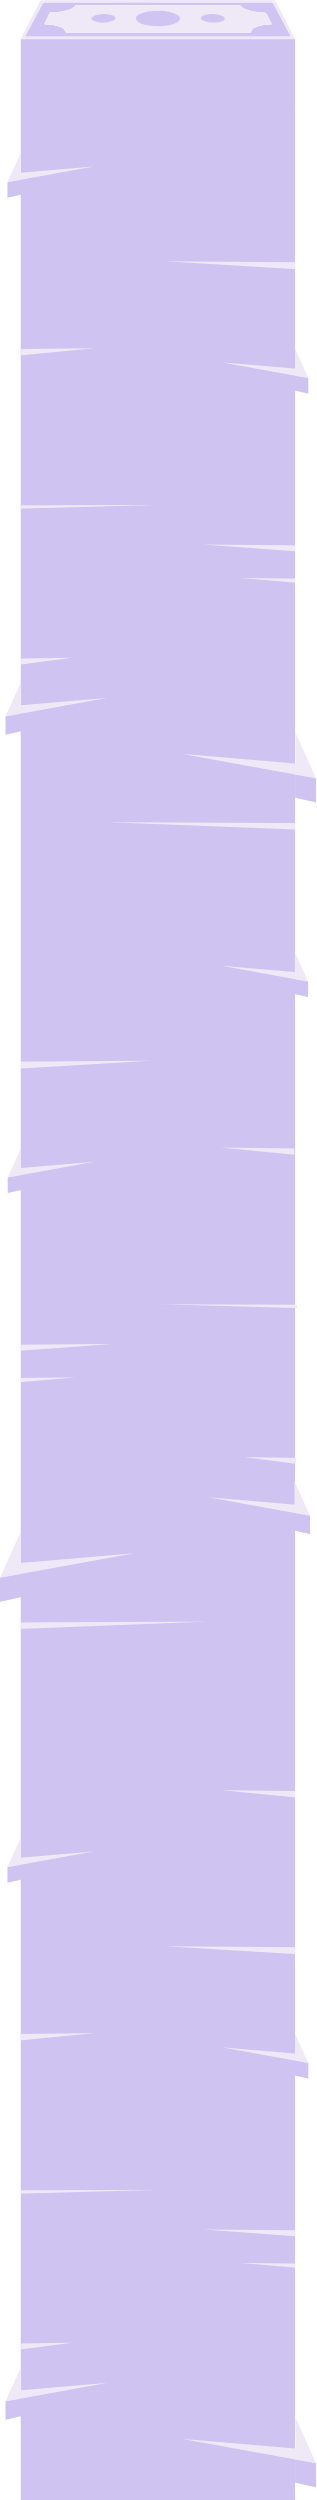
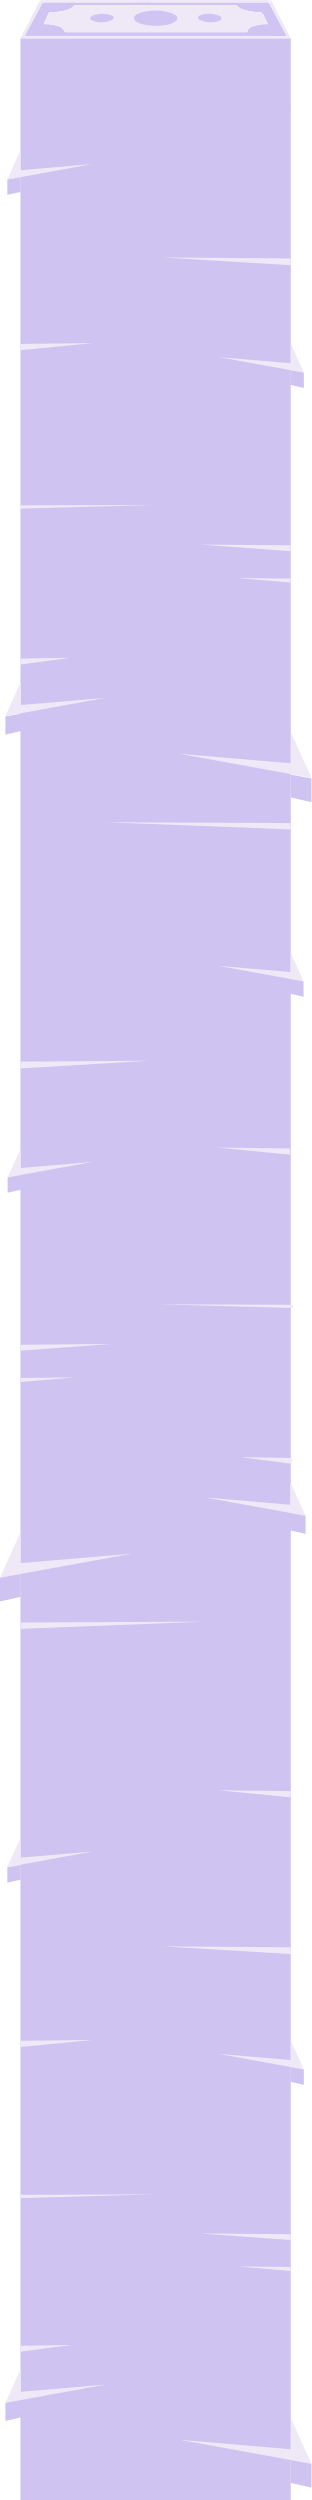
- <svg xmlns="http://www.w3.org/2000/svg" width="80.657" height="638" viewBox="0 0 80.657 638">
-   <g id="Group_465" data-name="Group 465" transform="translate(-10340.7 2530)" opacity="0.3">
+ <svg xmlns="http://www.w3.org/2000/svg" width="80.657" height="647.425" viewBox="0 0 80.657 647.425">
+   <g id="Group_465" data-name="Group 465" opacity="0.3">
    <g id="Group_464" data-name="Group 464">
-       <g id="Group_459" data-name="Group 459" transform="translate(436.537)">
-         <g id="Group_451" data-name="Group 451" transform="translate(9909.463 -2530)">
-           <g id="Group_450" data-name="Group 450" transform="translate(0 0)">
+       <g id="Group_459" data-name="Group 459" transform="translate(5.3)">
+         <g id="Group_451" data-name="Group 451">
+           <g id="Group_450" data-name="Group 450">
            <g id="Group_449" data-name="Group 449">
              <g id="Group_448" data-name="Group 448">
-                 <path id="Path_1334" data-name="Path 1334" d="M825.7,208.291H756.295c-.2,0-.4-.012-.595-.019a23.957,23.957,0,0,1,1.129-2.27c1.156-2.275,2.33-4.541,3.5-6.808.255-.492.517-.99,1.244-.852.01.117-.036.249.1.333l-.1.281a.77.77,0,0,0-.373.427c-.361.69-.716,1.385-1.084,2.072q-1.522,2.843-3.052,5.684c-.266.5-.262.5.3.5q3.189,0,6.377-.006H816.88q3.667,0,7.334.011c.335,0,.305-.136.187-.349-.169-.307-.328-.619-.5-.927-.681-1.278-1.368-2.553-2.042-3.833-.608-1.154-1.2-2.314-1.807-3.471a.331.331,0,0,0,.2-.381v-.334c.288-.061.422.115.529.324.9,1.756,1.789,3.515,2.692,5.268q1.037,2.013,2.1,4.015A.634.634,0,0,1,825.7,208.291Z" transform="translate(-755.7 -198.291)" fill="#cab1e2" />
-                 <path id="Path_1349" data-name="Path 1349" d="M1146.565,198.284v.626h-36.473l-.123-.178c.171-.289.4-.139.609-.178.18-.034.409.12.5-.268.224-.02.448-.055.673-.055h34.208C1146.157,198.23,1146.357,198.264,1146.565,198.284Z" transform="translate(-1082.058 -198.215)" fill="#cab1e2" />
-                 <path id="Path_1350" data-name="Path 1350" d="M815.068,198.837c-.136-.154-.089-.4-.1-.611.2-.019.4-.056.6-.056h26.116a.844.844,0,0,1,.687.119c.038.293-.133.36-.2.546Z" transform="translate(-809.039 -198.142)" fill="#cab1e2" />
-                 <path id="Path_1354" data-name="Path 1354" d="M1086.965,198.506c.061-.107.232-.145.195-.313a18.342,18.342,0,0,1,3.005-.038c-.073.218-.259.131-.406.15-.167.022-.355-.061-.494.1h0c-.068.033-.069.066,0,.1h0v.293h-.5c-.026-.05-.046-.138-.081-.144-.106-.021-.1.078-.119.15h-.2c.026-.346-.22-.3-.433-.3-.158,0-.362-.05-.279.237l-.688.056Q1086.965,198.653,1086.965,198.506Z" transform="translate(-1054.142 -198.109)" fill="#cab1e2" />
-                 <path id="Path_1377" data-name="Path 1377" d="M799.383,204.476l.682-.054c.226.122.471.037.705.06h.2l.2,0h.5c.2,0,.4.008.594.008h27.812a1.568,1.568,0,0,1,.822.095c.6,1.149,1.2,2.3,1.806,3.446.675,1.272,1.361,2.538,2.042,3.806.164.307.324.616.5.921.117.211.147.347-.187.346q-3.666-.012-7.331-.011H774.6q-3.188,0-6.375.006c-.562,0-.566,0-.3-.494q1.524-2.822,3.051-5.644c.367-.683.723-1.371,1.084-2.057a.767.767,0,0,1,.372-.424Zm2.18,7.672h23.529a.233.233,0,0,0,.183-.048.21.21,0,0,0,.079-.165c.119-.72.682-1.04,1.315-1.272a10.214,10.214,0,0,1,3.621-.612c.211,0,.409.023.236-.3a19.258,19.258,0,0,1-.96-1.959,1.291,1.291,0,0,0-1.417-.864,12.923,12.923,0,0,1-4-.723,2.343,2.343,0,0,1-1.252-.725.942.942,0,0,0-.892-.347q-11.625.008-23.25,0H780.971c-.208,0-.445-.061-.594.14a3.353,3.353,0,0,1-1.868,1.069,13.6,13.6,0,0,1-4.077.595.641.641,0,0,0-.708.436c-.313.756-.649,1.513-1.037,2.243-.213.4-.092.446.3.439a9.938,9.938,0,0,1,3.481.575,1.884,1.884,0,0,1,1.351,1.085c.127.445.35.428.686.428q7.375,0,14.75,0Z" transform="translate(-766.546 -203.788)" fill="#5d3ad2" />
-                 <path id="Path_1384" data-name="Path 1384" d="M845.391,218.839H822.355c-.335,0-.559.017-.685-.423a1.878,1.878,0,0,0-1.349-1.071,10.031,10.031,0,0,0-3.476-.567c-.385.007-.506-.038-.3-.433.388-.718.722-1.462,1.036-2.212a.641.641,0,0,1,.707-.43,13.73,13.73,0,0,0,4.07-.586,3.359,3.359,0,0,0,1.866-1.055c.151-.2.388-.138.593-.138h40.968a.947.947,0,0,1,.89.342,2.345,2.345,0,0,0,1.251.715,13.039,13.039,0,0,0,4,.714,1.29,1.29,0,0,1,1.415.852,18.952,18.952,0,0,0,.958,1.933c.173.318-.025.3-.235.295a10.31,10.31,0,0,0-3.615.6c-.632.23-1.194.544-1.313,1.254a.207.207,0,0,1-.079.163.234.234,0,0,1-.183.047h-.4Zm-.07-5.425a11.754,11.754,0,0,0-2.017.1,8.36,8.36,0,0,0-2.806.811c-.86.484-.946,1.159-.1,1.74a4.472,4.472,0,0,0,1.532.621,15.762,15.762,0,0,0,5.525.265,6.986,6.986,0,0,0,2.843-.839c.906-.551.852-1.3-.111-1.779a10.719,10.719,0,0,0-4.868-.921Zm14.323,2.8a5.4,5.4,0,0,0,2.127-.326c.279-.107.62-.228.619-.589s-.3-.523-.609-.66a7.574,7.574,0,0,0-4.962-.057.606.606,0,0,0-.45.554.577.577,0,0,0,.409.528,6.543,6.543,0,0,0,2.867.552Zm-28.382.013a6.663,6.663,0,0,0,2.71-.513c.27-.132.541-.26.528-.6s-.28-.466-.563-.571a7.306,7.306,0,0,0-3.777-.223,3.252,3.252,0,0,0-1.414.5c-.406.3-.38.628.043.882a5.54,5.54,0,0,0,2.472.52Z" transform="translate(-810.371 -210.534)" fill="#cab1e2" />
-                 <path id="Path_1385" data-name="Path 1385" d="M1058.123,227.953a10.3,10.3,0,0,1,4.925.986c.972.514,1.028,1.316.111,1.907a6.766,6.766,0,0,1-2.874.9,15.046,15.046,0,0,1-5.586-.284,4.381,4.381,0,0,1-1.549-.666c-.859-.622-.773-1.346.1-1.865a8.088,8.088,0,0,1,2.837-.869A11.213,11.213,0,0,1,1058.123,227.953Z" transform="translate(-1023.173 -225.191)" fill="#5d3ad2" />
-                 <path id="Path_1386" data-name="Path 1386" d="M1223.262,238.319a6.286,6.286,0,0,1-2.9-.594.614.614,0,0,1-.413-.566.643.643,0,0,1,.455-.594,5.92,5.92,0,0,1,2.935-.4,5.993,5.993,0,0,1,2.081.461c.312.147.615.32.616.708s-.344.517-.626.632a5.178,5.178,0,0,1-2.148.353Z" transform="translate(-1173.971 -232.559)" fill="#5d3ad2" />
-                 <path id="Path_1387" data-name="Path 1387" d="M940.659,238.348a5.33,5.33,0,0,1-2.5-.556c-.427-.273-.454-.628-.043-.946a3.17,3.17,0,0,1,1.429-.54,6.983,6.983,0,0,1,3.818.239c.286.11.556.256.569.612s-.26.5-.534.641a6.4,6.4,0,0,1-2.739.55Z" transform="translate(-919.784 -232.574)" fill="#5d3ad2" />
+                 <path id="Path_1334" data-name="Path 1334" d="M825.7,208.291H756.295c-.2,0-.4-.012-.595-.019a23.935,23.935,0,0,1,1.129-2.27c1.156-2.275,2.33-4.541,3.5-6.808.255-.492.517-.99,1.244-.852.01.117-.036.249.1.333l-.1.281a.77.77,0,0,0-.373.427c-.361.69-.716,1.385-1.084,2.072q-1.522,2.843-3.052,5.684c-.266.5-.262.5.3.5q3.189,0,6.377-.006H816.88q3.667,0,7.334.011c.335,0,.3-.136.187-.349-.169-.307-.328-.619-.5-.927-.681-1.278-1.368-2.553-2.042-3.833-.608-1.154-1.2-2.314-1.807-3.471a.331.331,0,0,0,.2-.381v-.334c.288-.061.422.115.529.324.9,1.756,1.789,3.515,2.692,5.268q1.037,2.013,2.1,4.015A.634.634,0,0,1,825.7,208.291Z" transform="translate(-755.7 -198.292)" fill="#cab1e2" />
+                 <path id="Path_1349" data-name="Path 1349" d="M1146.565,198.284v.626h-36.473l-.123-.178c.171-.289.4-.139.609-.178.18-.034.409.12.5-.268.224-.02.448-.055.673-.055h34.208C1146.157,198.23,1146.357,198.264,1146.565,198.284Z" transform="translate(-1082.058 -198.216)" fill="#cab1e2" />
+                 <path id="Path_1350" data-name="Path 1350" d="M815.068,198.837c-.136-.154-.089-.4-.1-.611.2-.019.4-.056.6-.056h26.116a.844.844,0,0,1,.687.119c.038.293-.133.36-.2.546Z" transform="translate(-809.039 -198.143)" fill="#cab1e2" />
+                 <path id="Path_1354" data-name="Path 1354" d="M1086.965,198.506c.061-.107.232-.145.195-.313a18.342,18.342,0,0,1,3.005-.038c-.073.218-.259.131-.406.15-.167.022-.355-.061-.494.1h0c-.068.033-.069.066,0,.1h0v.293h-.5c-.026-.05-.046-.138-.081-.144-.106-.021-.1.078-.119.15h-.2c.026-.346-.22-.3-.433-.3-.158,0-.362-.05-.279.237l-.688.056Q1086.965,198.653,1086.965,198.506Z" transform="translate(-1054.142 -198.11)" fill="#cab1e2" />
+                 <path id="Path_1377" data-name="Path 1377" d="M799.383,204.476l.682-.054c.226.122.471.037.705.06h.9c.2,0,.4.008.594.008h27.812a1.568,1.568,0,0,1,.822.1q.9,1.723,1.806,3.446c.675,1.272,1.361,2.538,2.042,3.806.164.307.324.616.5.921.117.211.147.347-.187.346q-3.666-.012-7.331-.011H774.6q-3.188,0-6.375.006c-.562,0-.566,0-.3-.494q1.524-2.822,3.051-5.644c.367-.683.723-1.371,1.084-2.057a.767.767,0,0,1,.372-.424Zm2.18,7.672h23.529a.233.233,0,0,0,.183-.048.21.21,0,0,0,.079-.165c.119-.72.682-1.04,1.315-1.272a10.214,10.214,0,0,1,3.621-.612c.211,0,.409.023.236-.3a19.244,19.244,0,0,1-.96-1.959,1.291,1.291,0,0,0-1.417-.864,12.923,12.923,0,0,1-4-.723,2.343,2.343,0,0,1-1.252-.725.942.942,0,0,0-.892-.347q-11.625.008-23.25,0H780.971c-.208,0-.445-.061-.594.14a3.353,3.353,0,0,1-1.868,1.069,13.6,13.6,0,0,1-4.077.6.641.641,0,0,0-.708.436c-.313.756-.649,1.513-1.037,2.243-.213.4-.092.446.3.439a9.938,9.938,0,0,1,3.481.575,1.884,1.884,0,0,1,1.351,1.085c.127.445.35.428.686.428h23.058Z" transform="translate(-766.546 -203.789)" fill="#5d3ad2" />
+                 <path id="Path_1384" data-name="Path 1384" d="M845.391,218.839H822.355c-.335,0-.559.017-.685-.423a1.878,1.878,0,0,0-1.349-1.071,10.031,10.031,0,0,0-3.476-.567c-.385.007-.506-.038-.3-.433.388-.718.722-1.462,1.036-2.212a.641.641,0,0,1,.707-.43,13.73,13.73,0,0,0,4.07-.586,3.359,3.359,0,0,0,1.866-1.055c.151-.2.388-.138.593-.138h40.968a.947.947,0,0,1,.89.342,2.343,2.343,0,0,0,1.251.715,13.04,13.04,0,0,0,4,.714,1.29,1.29,0,0,1,1.415.852,18.963,18.963,0,0,0,.958,1.933c.173.318-.025.3-.235.295a10.31,10.31,0,0,0-3.615.6c-.632.23-1.194.544-1.313,1.254a.207.207,0,0,1-.079.163.234.234,0,0,1-.183.047Zm-.07-5.425a11.754,11.754,0,0,0-2.017.1,8.361,8.361,0,0,0-2.806.811c-.86.484-.946,1.159-.1,1.74a4.472,4.472,0,0,0,1.532.621,15.762,15.762,0,0,0,5.525.265,6.986,6.986,0,0,0,2.843-.839c.906-.551.852-1.3-.111-1.779a10.719,10.719,0,0,0-4.868-.921Zm14.323,2.8a5.4,5.4,0,0,0,2.127-.326c.279-.107.62-.228.619-.589s-.3-.523-.609-.66a7.574,7.574,0,0,0-4.962-.057.606.606,0,0,0-.45.554.577.577,0,0,0,.409.528,6.543,6.543,0,0,0,2.867.552Zm-28.382.013a6.663,6.663,0,0,0,2.71-.513c.27-.132.541-.26.528-.6s-.28-.466-.563-.571a7.306,7.306,0,0,0-3.777-.223,3.251,3.251,0,0,0-1.414.5c-.406.3-.38.628.043.882a5.539,5.539,0,0,0,2.472.52Z" transform="translate(-810.371 -210.535)" fill="#cab1e2" />
+                 <path id="Path_1385" data-name="Path 1385" d="M1058.123,227.953a10.3,10.3,0,0,1,4.925.986c.972.514,1.028,1.316.111,1.907a6.766,6.766,0,0,1-2.874.9,15.046,15.046,0,0,1-5.586-.284,4.381,4.381,0,0,1-1.549-.666c-.859-.622-.773-1.346.1-1.865a8.088,8.088,0,0,1,2.837-.869,11.214,11.214,0,0,1,2.036-.109Z" transform="translate(-1023.173 -225.192)" fill="#5d3ad2" />
+                 <path id="Path_1386" data-name="Path 1386" d="M1223.262,238.319a6.286,6.286,0,0,1-2.9-.594.614.614,0,0,1-.413-.566.643.643,0,0,1,.455-.594,5.92,5.92,0,0,1,2.935-.4,5.993,5.993,0,0,1,2.081.461c.312.147.615.32.616.708s-.344.517-.626.632a5.178,5.178,0,0,1-2.148.353Z" transform="translate(-1173.971 -232.56)" fill="#5d3ad2" />
+                 <path id="Path_1387" data-name="Path 1387" d="M940.659,238.348a5.33,5.33,0,0,1-2.5-.556c-.427-.273-.454-.628-.043-.946a3.17,3.17,0,0,1,1.429-.54,6.983,6.983,0,0,1,3.818.239c.286.11.556.256.569.612s-.26.5-.534.641a6.4,6.4,0,0,1-2.739.55Z" transform="translate(-919.784 -232.575)" fill="#5d3ad2" />
              </g>
            </g>
          </g>
        </g>
      </g>
-       <path id="Path_2592" data-name="Path 2592" d="M10086.475-2446.755l-18.8-1.84,18.8.217Z" transform="translate(329.525 -54.551)" fill="#cab1e2" />
-       <rect id="Rectangle_770" data-name="Rectangle 770" width="70" height="628" transform="translate(10346 -2520)" fill="#5d35d2" />
-       <path id="Path_2583" data-name="Path 2583" d="M10067.676-2446.861l13.178-1.734-13.178.2Z" transform="translate(278.304 86.449)" fill="#cab1e2" />
-       <path id="Path_2584" data-name="Path 2584" d="M10067.675-2447.639l35.021-.956-35.021.112Z" transform="translate(278.304 47.449)" fill="#cab1e2" />
-       <path id="Path_2585" data-name="Path 2585" d="M10067.676-2446.755l18.8-1.84-18.8.217Z" transform="translate(278.304 7.449)" fill="#cab1e2" />
-       <path id="Path_2590" data-name="Path 2590" d="M10115.554-2446.725l-47.877-1.87,47.877.22Z" transform="translate(300.444 128.419)" fill="#cab1e2" />
-       <path id="Path_2593" data-name="Path 2593" d="M10081.516-2447.4l-13.84-1.19,13.84.14Z" transform="translate(334.483 66.099)" fill="#cab1e2" />
-       <path id="Path_2594" data-name="Path 2594" d="M10091.16-2446.868l-23.485-1.727,23.485.2Z" transform="translate(324.838 57.562)" fill="#cab1e2" />
-       <path id="Path_2595" data-name="Path 2595" d="M10100.8-2446.6l-33.119-2,33.119.235Z" transform="translate(315.203 -14.711)" fill="#cab1e2" />
-       <path id="Path_2586" data-name="Path 2586" d="M10067.676-2453.449l-3.38,7.5,22.083-4.026-18.7,1.6Z" transform="translate(278.304 -37.551)" fill="#cab1e2" />
-       <path id="Path_2587" data-name="Path 2587" d="M10082.929-2445.948v3.964l3.452-.779v-3.817Z" transform="translate(259.671 -37.551)" fill="#5d35d2" />
-       <path id="Path_2588" data-name="Path 2588" d="M10068.278-2453.449l-3.982,8.839,26.021-4.744-22.038,1.88Z" transform="translate(277.804 97.449)" fill="#cab1e2" />
-       <path id="Path_2589" data-name="Path 2589" d="M10082.929-2445.835v4.67l4.067-.918v-4.5Z" transform="translate(259.171 98.673)" fill="#5d35d2" />
-       <path id="Path_2596" data-name="Path 2596" d="M10093.312-2453.449l5.243,11.637-34.258-6.246,29.015,2.475Z" transform="translate(322.803 110.449)" fill="#cab1e2" />
-       <path id="Path_2605" data-name="Path 2605" d="M10088.283-2445.6v6.149l-5.354-1.208v-5.921Z" transform="translate(333.073 114.236)" fill="#5d35d2" />
-       <path id="Path_2597" data-name="Path 2597" d="M10083-2453.449l3.38,7.5-22.083-4.026,18.7,1.6Z" transform="translate(333.003 12.449)" fill="#cab1e2" />
-       <path id="Path_2606" data-name="Path 2606" d="M10086.38-2445.948v3.964l-3.452-.779v-3.817Z" transform="translate(333.003 12.449)" fill="#5d35d2" />
-       <path id="Path_2598" data-name="Path 2598" d="M10080.854-2446.861l-13.178-1.734,13.178.2Z" transform="translate(335.408 290.449)" fill="#cab1e2" />
-       <path id="Path_2599" data-name="Path 2599" d="M10102.7-2447.639l-35.021-.956,35.021.112Z" transform="translate(313.782 251.449)" fill="#cab1e2" />
-       <path id="Path_2600" data-name="Path 2600" d="M10086.475-2446.755l-18.8-1.84,18.8.217Z" transform="translate(329.324 211.449)" fill="#cab1e2" />
-       <path id="Path_2601" data-name="Path 2601" d="M10067.677-2446.725l47.877-1.87-47.877.22Z" transform="translate(278.383 332.419)" fill="#cab1e2" />
-       <path id="Path_2602" data-name="Path 2602" d="M10067.676-2447.4l13.84-1.19-13.84.14Z" transform="translate(278.383 270.099)" fill="#cab1e2" />
-       <path id="Path_2603" data-name="Path 2603" d="M10067.676-2446.868l23.485-1.727-23.485.2Z" transform="translate(278.384 261.562)" fill="#cab1e2" />
-       <path id="Path_2591" data-name="Path 2591" d="M10067.677-2446.6l33.119-2-33.119.235Z" transform="translate(278.382 189.289)" fill="#cab1e2" />
-       <g id="Group_460" data-name="Group 460" transform="translate(10397.237 -2287)">
+       <path id="Path_2592" data-name="Path 2592" d="M10086.475-2446.755l-18.8-1.84,18.8.217Z" transform="translate(-10011.175 2475.448)" fill="#cab1e2" />
+       <rect id="Rectangle_770" data-name="Rectangle 770" width="70" height="637.426" transform="translate(5.3 9.999)" fill="#5d35d2" />
+       <path id="Path_2583" data-name="Path 2583" d="M10067.676-2446.861l13.178-1.734-13.178.2Z" transform="translate(-10062.396 2618.935)" fill="#cab1e2" />
+       <path id="Path_2584" data-name="Path 2584" d="M10067.675-2447.639l35.021-.956-35.021.112Z" transform="translate(-10062.396 2579.354)" fill="#cab1e2" />
+       <path id="Path_2585" data-name="Path 2585" d="M10067.676-2446.755l18.8-1.84-18.8.217Z" transform="translate(-10062.396 2537.448)" fill="#cab1e2" />
+       <path id="Path_2590" data-name="Path 2590" d="M10115.554-2446.725l-47.877-1.87,47.877.22Z" transform="translate(-10040.256 2661.527)" fill="#cab1e2" />
+       <path id="Path_2593" data-name="Path 2593" d="M10081.516-2447.4l-13.84-1.19,13.84.14Z" transform="translate(-10006.217 2598.281)" fill="#cab1e2" />
+       <path id="Path_2594" data-name="Path 2594" d="M10091.16-2446.868l-23.485-1.727,23.485.2Z" transform="translate(-10015.862 2589.62)" fill="#cab1e2" />
+       <path id="Path_2595" data-name="Path 2595" d="M10100.8-2446.6l-33.119-2,33.119.235Z" transform="translate(-10025.497 2515.288)" fill="#cab1e2" />
+       <path id="Path_2586" data-name="Path 2586" d="M10067.676-2453.449l-3.38,7.5,22.083-4.026-18.7,1.6Z" transform="translate(-10062.396 2492.448)" fill="#cab1e2" />
+       <path id="Path_2587" data-name="Path 2587" d="M10082.929-2445.948v3.964l3.452-.779v-3.817Z" transform="translate(-10081.029 2492.448)" fill="#5d35d2" />
+       <path id="Path_2588" data-name="Path 2588" d="M10068.278-2453.449l-3.982,8.839,26.021-4.744-22.038,1.88Z" transform="translate(-10062.896 2630.055)" fill="#cab1e2" />
+       <path id="Path_2589" data-name="Path 2589" d="M10082.929-2445.835v4.67l4.067-.918v-4.5Z" transform="translate(-10081.529 2631.385)" fill="#5d35d2" />
+       <path id="Path_2596" data-name="Path 2596" d="M10093.312-2453.449l5.243,11.637-34.258-6.246,29.015,2.475Z" transform="translate(-10017.897 2643.262)" fill="#cab1e2" />
+       <path id="Path_2605" data-name="Path 2605" d="M10088.283-2445.6v6.149l-5.354-1.208v-5.921Z" transform="translate(-10007.627 2647.188)" fill="#5d35d2" />
+       <path id="Path_2597" data-name="Path 2597" d="M10083-2453.449l3.38,7.5-22.083-4.026,18.7,1.6Z" transform="translate(-10007.697 2542.448)" fill="#cab1e2" />
+       <path id="Path_2606" data-name="Path 2606" d="M10086.38-2445.948v3.964l-3.452-.779v-3.817Z" transform="translate(-10007.697 2542.448)" fill="#5d35d2" />
+       <path id="Path_2598" data-name="Path 2598" d="M10080.854-2446.861l-13.178-1.734,13.178.2Z" transform="translate(-10005.292 2825.957)" fill="#cab1e2" />
+       <path id="Path_2599" data-name="Path 2599" d="M10102.7-2447.639l-35.021-.956,35.021.112Z" transform="translate(-10026.918 2786.373)" fill="#cab1e2" />
+       <path id="Path_2600" data-name="Path 2600" d="M10086.475-2446.755l-18.8-1.84,18.8.217Z" transform="translate(-10011.376 2745.787)" fill="#cab1e2" />
+       <path id="Path_2601" data-name="Path 2601" d="M10067.677-2446.725l47.877-1.87-47.877.22Z" transform="translate(-10062.317 2868.55)" fill="#cab1e2" />
+       <path id="Path_2602" data-name="Path 2602" d="M10067.676-2447.4l13.84-1.19-13.84.14Z" transform="translate(-10062.317 2805.301)" fill="#cab1e2" />
+       <path id="Path_2603" data-name="Path 2603" d="M10067.676-2446.868l23.485-1.727-23.485.2Z" transform="translate(-10062.316 2796.642)" fill="#cab1e2" />
+       <path id="Path_2591" data-name="Path 2591" d="M10067.677-2446.6l33.119-2-33.119.235Z" transform="translate(-10062.318 2723.3)" fill="#cab1e2" />
+       <g id="Group_460" data-name="Group 460" transform="translate(56.537 246.655)">
        <path id="Path_2555" data-name="Path 2555" d="M10083-2453.449l3.38,7.5-22.083-4.026,18.7,1.6Z" transform="translate(-10064.297 2453.449)" fill="#cab1e2" />
        <path id="Path_2556" data-name="Path 2556" d="M10086.38-2445.948v3.964l-3.452-.779v-3.817Z" transform="translate(-10064.297 2453.449)" fill="#5d35d2" />
      </g>
-       <g id="Group_461" data-name="Group 461" transform="translate(10393.8 -2152)">
-         <path id="Path_2555-2" data-name="Path 2555" d="M10086.335-2453.449l3.982,8.839-26.021-4.744,22.038,1.88Z" transform="translate(-10064.297 2453.449)" fill="#cab1e2" />
-         <path id="Path_2556-2" data-name="Path 2556" d="M10087-2445.835v4.67l-4.067-.918v-4.5Z" transform="translate(-10060.977 2454.674)" fill="#5d35d2" />
+       <g id="Group_461" data-name="Group 461" transform="translate(53.099 383.705)">
+         <path id="Path_2555-2" data-name="Path 2555" d="M10086.335-2453.449l3.982,8.839-26.021-4.744,22.038,1.88Z" transform="translate(-10064.296 2453.449)" fill="#cab1e2" />
+         <path id="Path_2556-2" data-name="Path 2556" d="M10087-2445.835v4.67l-4.067-.918v-4.5Z" transform="translate(-10060.976 2454.674)" fill="#5d35d2" />
      </g>
-       <g id="Group_462" data-name="Group 462" transform="translate(10340.7 -2139)">
+       <g id="Group_462" data-name="Group 462" transform="translate(0 396.941)">
        <path id="Path_2555-3" data-name="Path 2555" d="M10069.54-2453.449l-5.243,11.637,34.258-6.246-29.015,2.475Z" transform="translate(-10064.297 2453.449)" fill="#cab1e2" />
        <path id="Path_2556-3" data-name="Path 2556" d="M10082.928-2445.6v6.149l5.354-1.208v-5.921Z" transform="translate(-10082.927 2457.236)" fill="#5d35d2" />
      </g>
-       <g id="Group_463" data-name="Group 463" transform="translate(10342.675 -2237)">
+       <g id="Group_463" data-name="Group 463" transform="translate(1.975 297.407)">
        <path id="Path_2555-4" data-name="Path 2555" d="M10067.676-2453.449l-3.38,7.5,22.083-4.026-18.7,1.6Z" transform="translate(-10064.296 2453.449)" fill="#cab1e2" />
        <path id="Path_2556-4" data-name="Path 2556" d="M10082.929-2445.948v3.964l3.452-.779v-3.817Z" transform="translate(-10082.929 2453.449)" fill="#5d35d2" />
      </g>
-       <path id="Path_2604" data-name="Path 2604" d="M10086.475-2446.755l-18.8-1.84,18.8.217Z" transform="translate(329.525 375.449)" fill="#cab1e2" />
-       <path id="Path_2616" data-name="Path 2616" d="M10067.676-2446.861l13.178-1.734-13.178.2Z" transform="translate(278.304 516.449)" fill="#cab1e2" />
-       <path id="Path_2613" data-name="Path 2613" d="M10067.675-2447.639l35.021-.956-35.021.112Z" transform="translate(278.304 477.449)" fill="#cab1e2" />
-       <path id="Path_2610" data-name="Path 2610" d="M10067.676-2446.755l18.8-1.84-18.8.217Z" transform="translate(278.304 437.449)" fill="#cab1e2" />
-       <path id="Path_2614" data-name="Path 2614" d="M10081.516-2447.4l-13.84-1.19,13.84.14Z" transform="translate(334.483 496.099)" fill="#cab1e2" />
-       <path id="Path_2615" data-name="Path 2615" d="M10091.16-2446.868l-23.485-1.727,23.485.2Z" transform="translate(324.838 487.562)" fill="#cab1e2" />
-       <path id="Path_2607" data-name="Path 2607" d="M10100.8-2446.6l-33.119-2,33.119.235Z" transform="translate(315.203 415.289)" fill="#cab1e2" />
-       <path id="Path_2608" data-name="Path 2608" d="M10067.676-2453.449l-3.38,7.5,22.083-4.026-18.7,1.6Z" transform="translate(278.304 392.449)" fill="#cab1e2" />
-       <path id="Path_2609" data-name="Path 2609" d="M10082.929-2445.948v3.964l3.452-.779v-3.817Z" transform="translate(259.671 392.449)" fill="#5d35d2" />
-       <path id="Path_2617" data-name="Path 2617" d="M10068.278-2453.449l-3.982,8.839,26.021-4.744-22.038,1.88Z" transform="translate(277.804 527.449)" fill="#cab1e2" />
-       <path id="Path_2618" data-name="Path 2618" d="M10082.929-2445.835v4.67l4.067-.918v-4.5Z" transform="translate(259.171 528.673)" fill="#5d35d2" />
-       <path id="Path_2619" data-name="Path 2619" d="M10093.312-2453.449l5.243,11.637-34.258-6.246,29.015,2.475Z" transform="translate(322.803 540.449)" fill="#cab1e2" />
-       <path id="Path_2620" data-name="Path 2620" d="M10088.283-2445.6v6.149l-5.354-1.208v-5.921Z" transform="translate(333.073 544.236)" fill="#5d35d2" />
-       <path id="Path_2611" data-name="Path 2611" d="M10083-2453.449l3.38,7.5-22.083-4.026,18.7,1.6Z" transform="translate(333.003 442.449)" fill="#cab1e2" />
-       <path id="Path_2612" data-name="Path 2612" d="M10086.38-2445.948v3.964l-3.452-.779v-3.817Z" transform="translate(333.003 442.449)" fill="#5d35d2" />
+       <path id="Path_2604" data-name="Path 2604" d="M10086.475-2446.755l-18.8-1.84,18.8.217Z" transform="translate(-10011.175 2912.217)" fill="#cab1e2" />
+       <path id="Path_2616" data-name="Path 2616" d="M10067.676-2446.861l13.178-1.734-13.178.2Z" transform="translate(-10062.396 3055.874)" fill="#cab1e2" />
+       <path id="Path_2613" data-name="Path 2613" d="M10067.675-2447.639l35.021-.956-35.021.112Z" transform="translate(-10062.396 3016.874)" fill="#cab1e2" />
+       <path id="Path_2610" data-name="Path 2610" d="M10067.676-2446.755l18.8-1.84-18.8.217Z" transform="translate(-10062.396 2976.874)" fill="#cab1e2" />
+       <path id="Path_2614" data-name="Path 2614" d="M10081.516-2447.4l-13.84-1.19,13.84.14Z" transform="translate(-10006.217 3035.524)" fill="#cab1e2" />
+       <path id="Path_2615" data-name="Path 2615" d="M10091.16-2446.868l-23.485-1.727,23.485.2Z" transform="translate(-10015.862 3026.987)" fill="#cab1e2" />
+       <path id="Path_2607" data-name="Path 2607" d="M10100.8-2446.6l-33.119-2,33.119.235Z" transform="translate(-10025.497 2952.649)" fill="#cab1e2" />
+       <path id="Path_2608" data-name="Path 2608" d="M10067.676-2453.449l-3.38,7.5,22.083-4.026-18.7,1.6Z" transform="translate(-10062.396 2929.46)" fill="#cab1e2" />
+       <path id="Path_2609" data-name="Path 2609" d="M10082.929-2445.948v3.964l3.452-.779v-3.817Z" transform="translate(-10081.029 2929.53)" fill="#5d35d2" />
+       <path id="Path_2617" data-name="Path 2617" d="M10068.278-2453.449l-3.982,8.839,26.021-4.744-22.038,1.88Z" transform="translate(-10062.896 3066.874)" fill="#cab1e2" />
+       <path id="Path_2618" data-name="Path 2618" d="M10082.929-2445.835v4.67l4.067-.918v-4.5Z" transform="translate(-10081.529 3068.098)" fill="#5d35d2" />
+       <path id="Path_2619" data-name="Path 2619" d="M10093.312-2453.449l5.243,11.637-34.258-6.246,29.015,2.475Z" transform="translate(-10017.897 3079.874)" fill="#cab1e2" />
+       <path id="Path_2620" data-name="Path 2620" d="M10088.283-2445.6v6.149l-5.354-1.208v-5.921Z" transform="translate(-10007.627 3083.661)" fill="#5d35d2" />
+       <path id="Path_2611" data-name="Path 2611" d="M10083-2453.449l3.38,7.5-22.083-4.026,18.7,1.6Z" transform="translate(-10007.697 2981.874)" fill="#cab1e2" />
+       <path id="Path_2612" data-name="Path 2612" d="M10086.38-2445.948v3.964l-3.452-.779v-3.817Z" transform="translate(-10007.697 2981.874)" fill="#5d35d2" />
    </g>
  </g>
</svg>
